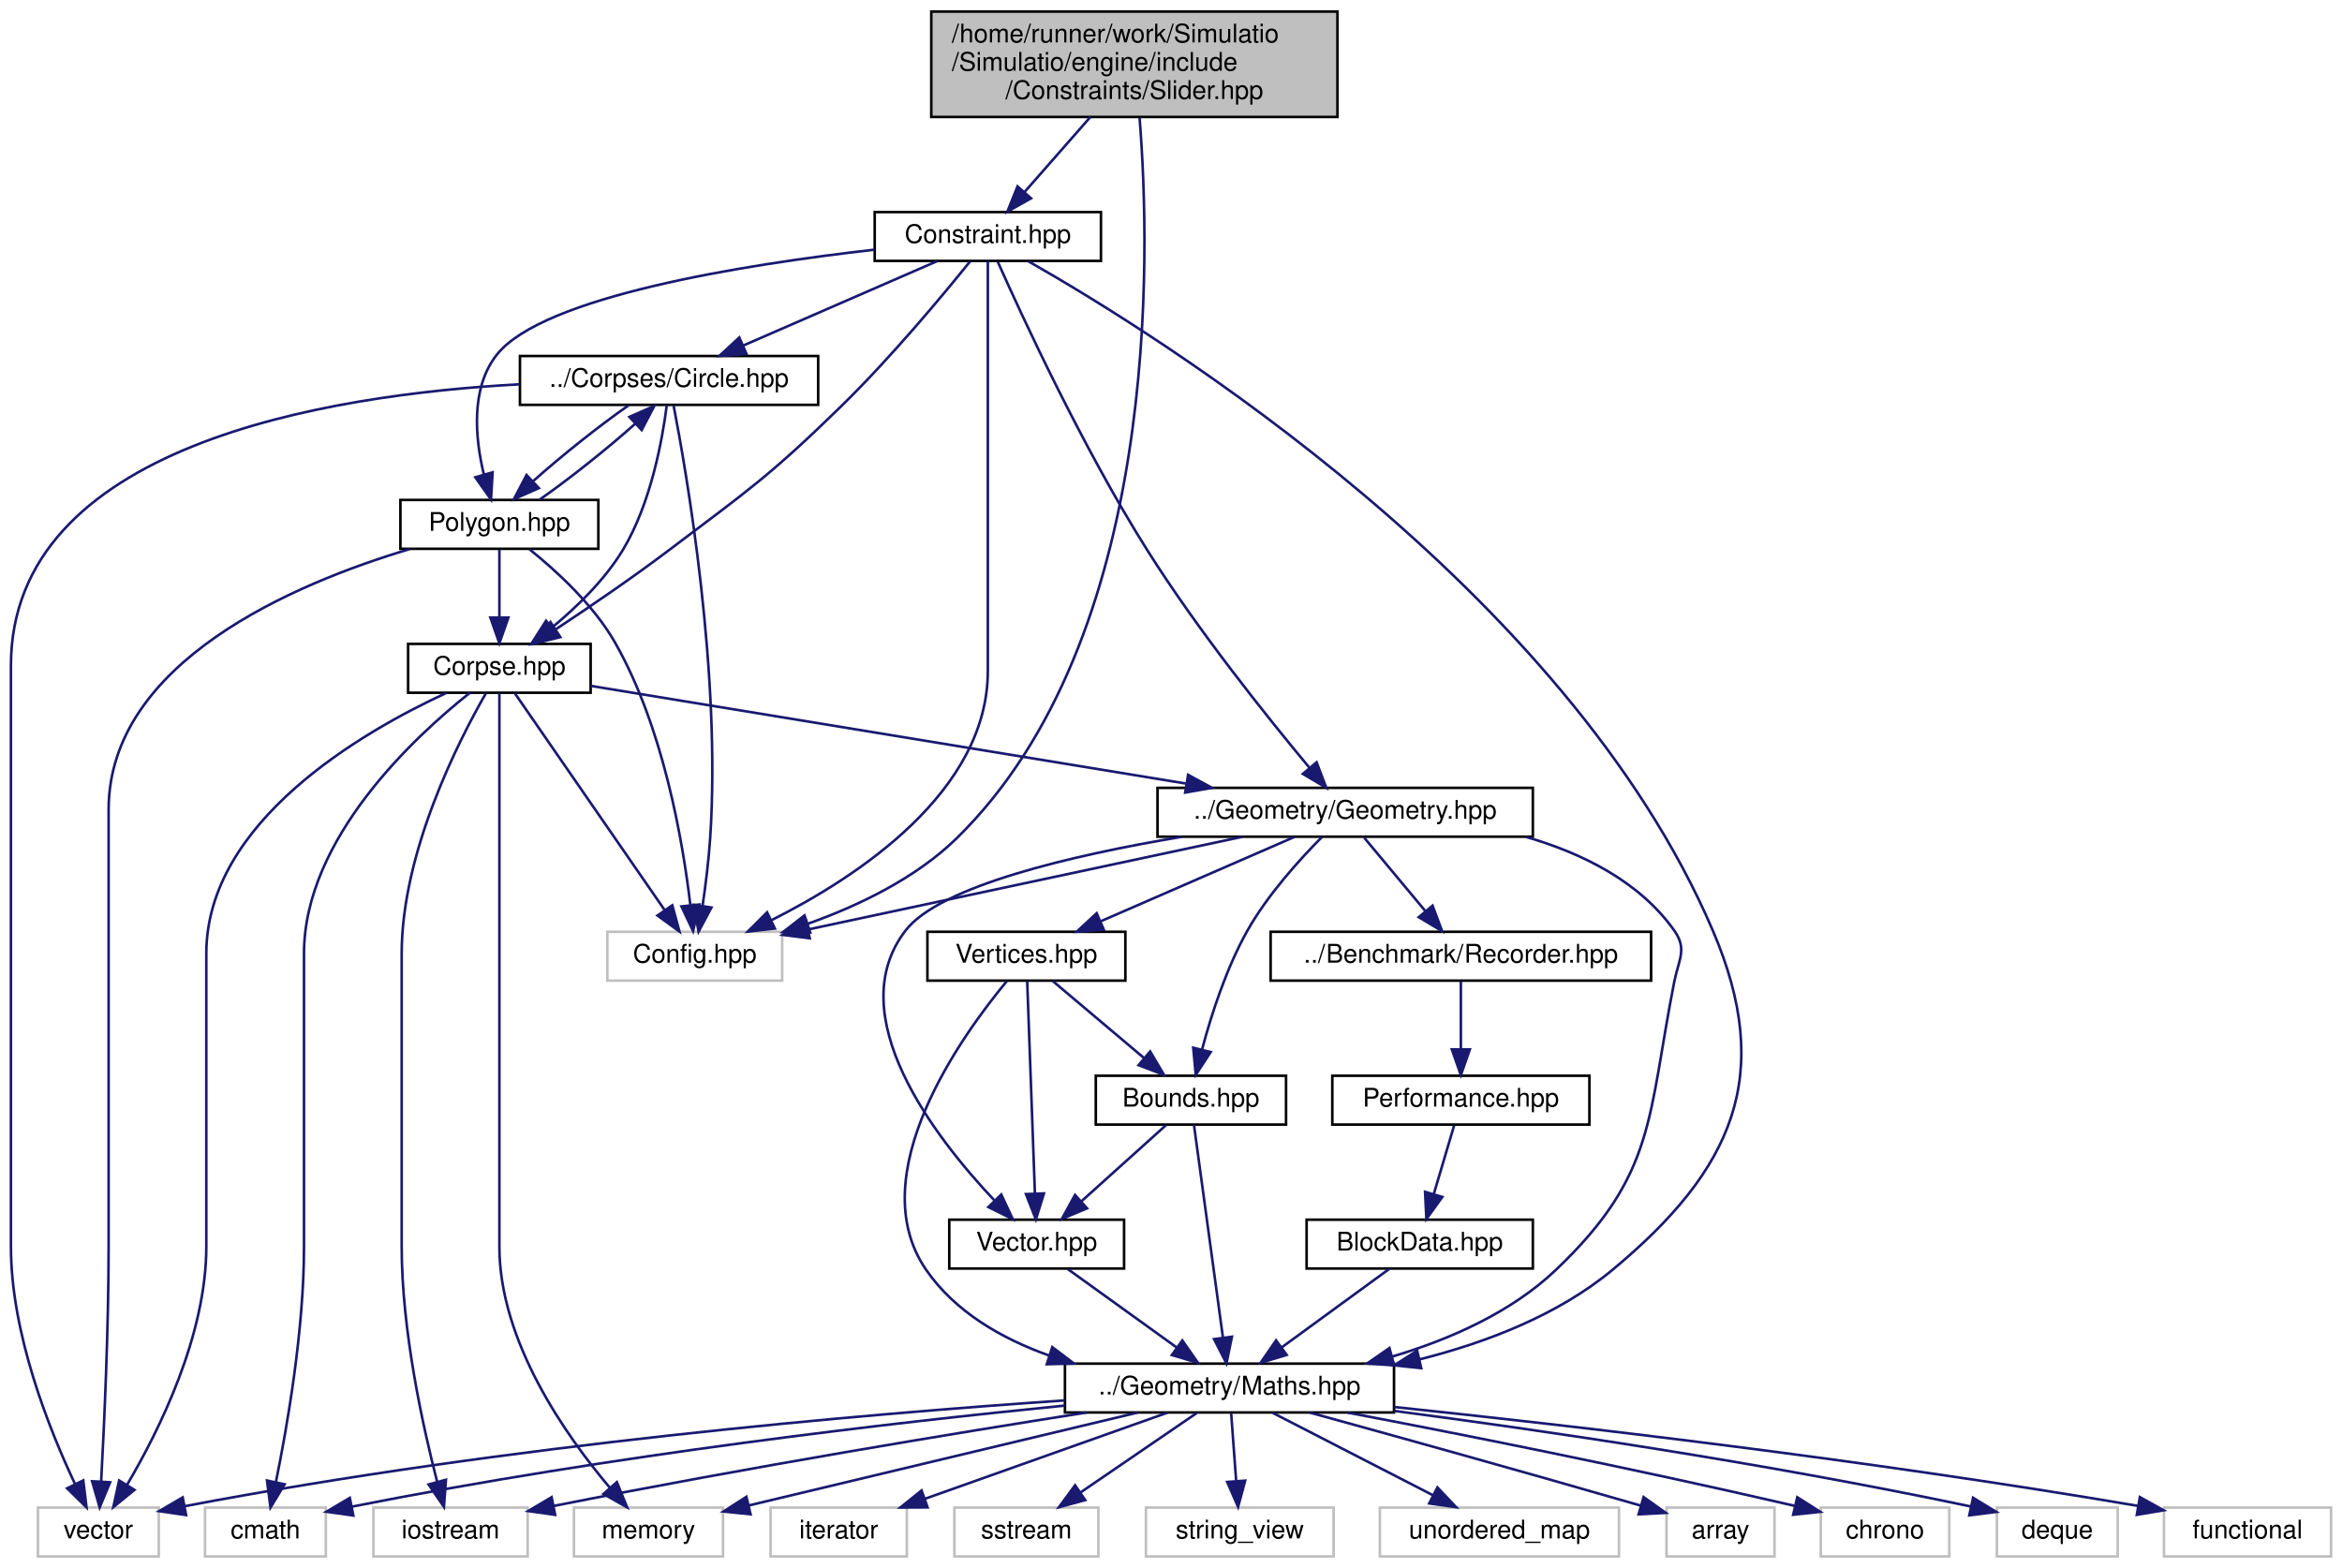
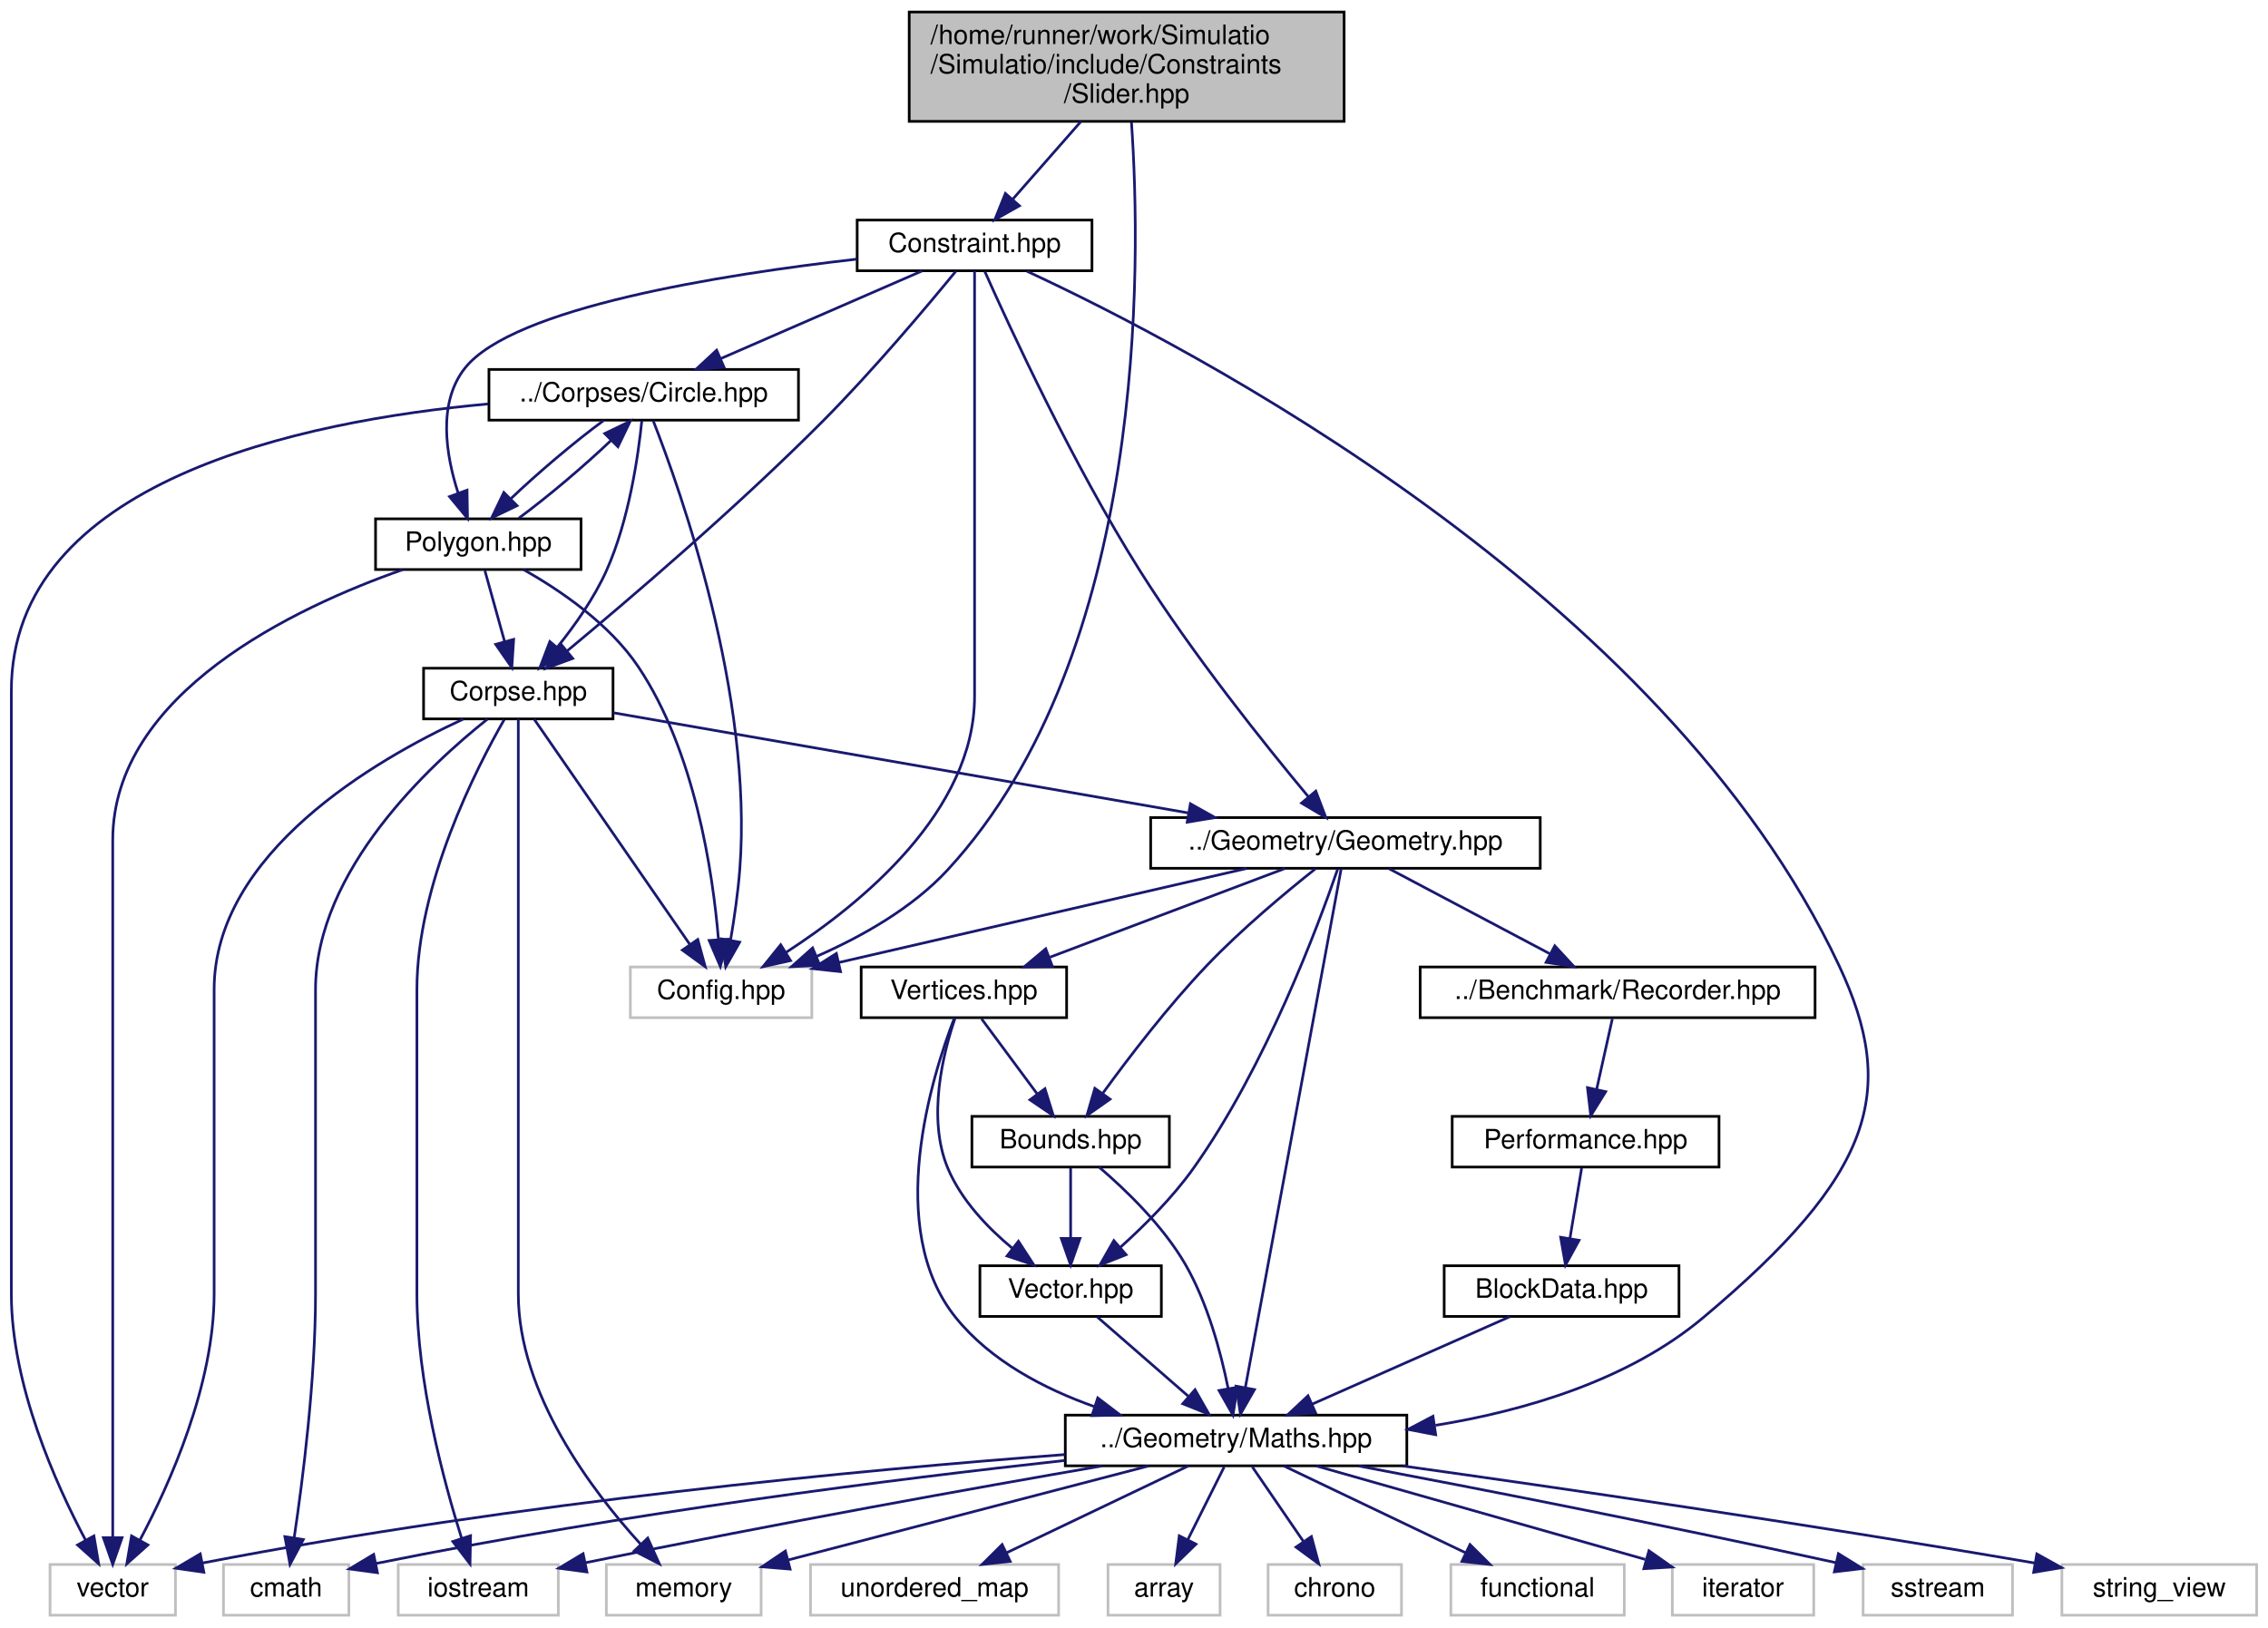
- <svg xmlns="http://www.w3.org/2000/svg" xmlns:xlink="http://www.w3.org/1999/xlink" width="911pt" height="610pt" viewBox="0.00 0.00 910.50 610.00">
+ <svg xmlns="http://www.w3.org/2000/svg" xmlns:xlink="http://www.w3.org/1999/xlink" width="850pt" height="610pt" viewBox="0.00 0.00 849.50 610.00">
  <g id="graph0" class="graph" transform="scale(1 1) rotate(0) translate(4 606)">
    <g id="node1" class="node">
      <g id="a_node1">
        <a xlink:title=" ">
-           <polygon fill="#bfbfbf" stroke="black" points="358,-560.5 358,-601.5 516,-601.5 516,-560.5 358,-560.5" />
-           <text text-anchor="start" x="366" y="-589.5" font-family="Helvetica,sans-Serif" font-size="10.00">/home/runner/work/Simulatio</text>
-           <text text-anchor="start" x="366" y="-578.5" font-family="Helvetica,sans-Serif" font-size="10.00">/Simulatio/engine/include</text>
-           <text text-anchor="middle" x="437" y="-567.5" font-family="Helvetica,sans-Serif" font-size="10.00">/Constraints/Slider.hpp</text>
+           <polygon fill="#bfbfbf" stroke="black" points="336.5,-560.5 336.5,-601.5 499.5,-601.5 499.5,-560.5 336.5,-560.5" />
+           <text text-anchor="start" x="344.5" y="-589.5" font-family="Helvetica,sans-Serif" font-size="10.00">/home/runner/work/Simulatio</text>
+           <text text-anchor="start" x="344.5" y="-578.5" font-family="Helvetica,sans-Serif" font-size="10.00">/Simulatio/include/Constraints</text>
+           <text text-anchor="middle" x="418" y="-567.5" font-family="Helvetica,sans-Serif" font-size="10.00">/Slider.hpp</text>
        </a>
      </g>
    </g>
    <g id="node2" class="node">
      <g id="a_node2">
        <a xlink:title=" ">
          <polygon fill="none" stroke="#bfbfbf" points="232,-224.5 232,-243.5 300,-243.5 300,-224.5 232,-224.5" />
          <text text-anchor="middle" x="266" y="-231.5" font-family="Helvetica,sans-Serif" font-size="10.00">Config.hpp</text>
        </a>
      </g>
    </g>
    <g id="edge1" class="edge">
-       <path fill="none" stroke="midnightblue" d="M439.03,-560.14C443.33,-506.52 447.16,-357.66 368,-280 352.04,-264.35 329.73,-253.66 310.03,-246.64" />
-       <polygon fill="midnightblue" stroke="midnightblue" points="310.91,-243.25 300.32,-243.39 308.69,-249.88 310.91,-243.25" />
+       <path fill="none" stroke="midnightblue" d="M419.8,-560.16C423.46,-507.25 425.85,-361.25 351,-280 337.67,-265.52 318.59,-254.84 301.89,-247.52" />
+       <polygon fill="midnightblue" stroke="midnightblue" points="302.97,-244.18 292.39,-243.6 300.3,-250.65 302.97,-244.18" />
    </g>
    <g id="node3" class="node">
      <g id="a_node3">
        <a xlink:href="_constraint_8hpp.html" target="_top" xlink:title=" ">
-           <polygon fill="none" stroke="black" points="336,-504.5 336,-523.5 424,-523.5 424,-504.5 336,-504.5" />
-           <text text-anchor="middle" x="380" y="-511.5" font-family="Helvetica,sans-Serif" font-size="10.00">Constraint.hpp</text>
+           <polygon fill="none" stroke="black" points="317,-504.5 317,-523.5 405,-523.5 405,-504.5 317,-504.5" />
+           <text text-anchor="middle" x="361" y="-511.5" font-family="Helvetica,sans-Serif" font-size="10.00">Constraint.hpp</text>
        </a>
      </g>
    </g>
    <g id="edge2" class="edge">
-       <path fill="none" stroke="midnightblue" d="M419.9,-560.5C411.75,-551.2 402.11,-540.21 394.34,-531.36" />
-       <polygon fill="midnightblue" stroke="midnightblue" points="396.81,-528.86 387.59,-523.65 391.55,-533.48 396.81,-528.86" />
-     </g>
-     <g id="edge49" class="edge">
-       <path fill="none" stroke="midnightblue" d="M380,-504.44C380,-485.94 380,-440.81 380,-403 380,-403 380,-403 380,-345 380,-298.11 329.45,-264.89 295.67,-247.93" />
-       <polygon fill="midnightblue" stroke="midnightblue" points="297.17,-244.77 286.64,-243.58 294.13,-251.07 297.17,-244.77" />
+       <path fill="none" stroke="midnightblue" d="M400.9,-560.5C392.75,-551.2 383.11,-540.21 375.34,-531.36" />
+       <polygon fill="midnightblue" stroke="midnightblue" points="377.81,-528.86 368.59,-523.65 372.55,-533.48 377.81,-528.86" />
+     </g>
+     <g id="edge48" class="edge">
+       <path fill="none" stroke="midnightblue" d="M361,-504.44C361,-485.94 361,-440.81 361,-403 361,-403 361,-403 361,-345 361,-301.74 318.39,-267.09 290.25,-248.91" />
+       <polygon fill="midnightblue" stroke="midnightblue" points="292.03,-245.9 281.69,-243.6 288.34,-251.85 292.03,-245.9" />
    </g>
    <g id="node4" class="node">
      <g id="a_node4">
        <a xlink:href="_circle_8hpp.html" target="_top" xlink:title=" ">
-           <polygon fill="none" stroke="black" points="198,-448.5 198,-467.5 314,-467.5 314,-448.5 198,-448.5" />
-           <text text-anchor="middle" x="256" y="-455.5" font-family="Helvetica,sans-Serif" font-size="10.00">../Corpses/Circle.hpp</text>
+           <polygon fill="none" stroke="black" points="179,-448.5 179,-467.5 295,-467.5 295,-448.5 179,-448.5" />
+           <text text-anchor="middle" x="237" y="-455.5" font-family="Helvetica,sans-Serif" font-size="10.00">../Corpses/Circle.hpp</text>
        </a>
      </g>
    </g>
    <g id="edge3" class="edge">
-       <path fill="none" stroke="midnightblue" d="M360.35,-504.44C340.04,-495.6 308.1,-481.69 284.9,-471.59" />
-       <polygon fill="midnightblue" stroke="midnightblue" points="286.12,-468.3 275.56,-467.52 283.33,-474.72 286.12,-468.3" />
+       <path fill="none" stroke="midnightblue" d="M341.35,-504.44C321.04,-495.6 289.1,-481.69 265.9,-471.59" />
+       <polygon fill="midnightblue" stroke="midnightblue" points="267.12,-468.3 256.56,-467.52 264.33,-474.72 267.12,-468.3" />
    </g>
    <g id="node6" class="node">
      <g id="a_node6">
        <a xlink:href="_corpse_8hpp.html" target="_top" xlink:title=" ">
          <polygon fill="none" stroke="black" points="154.5,-336.5 154.5,-355.5 225.5,-355.5 225.5,-336.5 154.5,-336.5" />
          <text text-anchor="middle" x="190" y="-343.5" font-family="Helvetica,sans-Serif" font-size="10.00">Corpse.hpp</text>
        </a>
      </g>
    </g>
-     <g id="edge45" class="edge">
-       <path fill="none" stroke="midnightblue" d="M373.02,-504.21C362.66,-491.34 342.33,-466.88 323,-448 295.23,-420.88 286.96,-415.4 256,-392 241.76,-381.23 225.15,-369.91 212.15,-361.32" />
-       <polygon fill="midnightblue" stroke="midnightblue" points="213.7,-358.15 203.42,-355.59 209.86,-364 213.7,-358.15" />
+     <g id="edge44" class="edge">
+       <path fill="none" stroke="midnightblue" d="M353.95,-504.28C343.49,-491.51 323.05,-467.15 304,-448 271.92,-415.75 231.48,-381.24 208.4,-362.06" />
+       <polygon fill="midnightblue" stroke="midnightblue" points="210.39,-359.17 200.45,-355.5 205.94,-364.57 210.39,-359.17" />
    </g>
    <g id="node10" class="node">
      <g id="a_node10">
        <a xlink:href="_geometry_8hpp.html" target="_top" xlink:title=" ">
-           <polygon fill="none" stroke="black" points="446,-280.5 446,-299.5 592,-299.5 592,-280.5 446,-280.5" />
-           <text text-anchor="middle" x="519" y="-287.5" font-family="Helvetica,sans-Serif" font-size="10.00">../Geometry/Geometry.hpp</text>
-         </a>
-       </g>
-     </g>
-     <g id="edge47" class="edge">
-       <path fill="none" stroke="midnightblue" d="M383.85,-504.2C392.91,-483.84 416.7,-432.14 442,-392 461.78,-360.62 488.82,-326.87 505.03,-307.41" />
-       <polygon fill="midnightblue" stroke="midnightblue" points="507.89,-309.44 511.65,-299.54 502.54,-304.94 507.89,-309.44" />
+           <polygon fill="none" stroke="black" points="427,-280.5 427,-299.5 573,-299.5 573,-280.5 427,-280.5" />
+           <text text-anchor="middle" x="500" y="-287.5" font-family="Helvetica,sans-Serif" font-size="10.00">../Geometry/Geometry.hpp</text>
+         </a>
+       </g>
+     </g>
+     <g id="edge46" class="edge">
+       <path fill="none" stroke="midnightblue" d="M364.85,-504.2C373.91,-483.84 397.7,-432.14 423,-392 442.78,-360.62 469.82,-326.87 486.03,-307.41" />
+       <polygon fill="midnightblue" stroke="midnightblue" points="488.89,-309.44 492.65,-299.54 483.54,-304.94 488.89,-309.44" />
    </g>
    <g id="node14" class="node">
      <g id="a_node14">
        <a xlink:href="_maths_8hpp.html" target="_top" xlink:title=" ">
-           <polygon fill="none" stroke="black" points="410,-56.5 410,-75.5 538,-75.5 538,-56.5 410,-56.5" />
-           <text text-anchor="middle" x="474" y="-63.5" font-family="Helvetica,sans-Serif" font-size="10.00">../Geometry/Maths.hpp</text>
-         </a>
-       </g>
-     </g>
-     <g id="edge48" class="edge">
-       <path fill="none" stroke="midnightblue" d="M395.68,-504.4C446.24,-475.65 605.02,-377.11 662,-244 686.08,-187.76 670.06,-151.09 623,-112 601.8,-94.39 573.85,-83.67 547.89,-77.15" />
-       <polygon fill="midnightblue" stroke="midnightblue" points="548.59,-73.72 538.06,-74.85 546.99,-80.53 548.59,-73.72" />
-     </g>
-     <g id="node26" class="node">
-       <g id="a_node26">
+           <polygon fill="none" stroke="black" points="395,-56.5 395,-75.5 523,-75.5 523,-56.5 395,-56.5" />
+           <text text-anchor="middle" x="459" y="-63.5" font-family="Helvetica,sans-Serif" font-size="10.00">../Geometry/Maths.hpp</text>
+         </a>
+       </g>
+     </g>
+     <g id="edge47" class="edge">
+       <path fill="none" stroke="midnightblue" d="M380.59,-504.33C440.16,-476.71 619.13,-384.3 685,-244 707.08,-196.97 698.19,-165.81 634,-112 606.11,-88.62 567.57,-77.19 533.75,-71.68" />
+       <polygon fill="midnightblue" stroke="midnightblue" points="533.82,-68.16 523.42,-70.15 532.8,-75.08 533.82,-68.16" />
+     </g>
+     <g id="node25" class="node">
+       <g id="a_node25">
        <a xlink:href="_polygon_8hpp.html" target="_top" xlink:title=" ">
-           <polygon fill="none" stroke="black" points="151.5,-392.5 151.5,-411.5 228.5,-411.5 228.5,-392.5 151.5,-392.5" />
-           <text text-anchor="middle" x="190" y="-399.5" font-family="Helvetica,sans-Serif" font-size="10.00">Polygon.hpp</text>
-         </a>
-       </g>
-     </g>
-     <g id="edge46" class="edge">
-       <path fill="none" stroke="midnightblue" d="M335.9,-508.86C285.3,-503.1 206.98,-490.7 189,-468 178.73,-455.03 180.55,-435.59 183.98,-421.35" />
-       <polygon fill="midnightblue" stroke="midnightblue" points="187.37,-422.25 186.75,-411.67 180.64,-420.32 187.37,-422.25" />
+           <polygon fill="none" stroke="black" points="136.5,-392.5 136.5,-411.5 213.5,-411.5 213.5,-392.5 136.5,-392.5" />
+           <text text-anchor="middle" x="175" y="-399.5" font-family="Helvetica,sans-Serif" font-size="10.00">Polygon.hpp</text>
+         </a>
+       </g>
+     </g>
+     <g id="edge45" class="edge">
+       <path fill="none" stroke="midnightblue" d="M316.9,-508.86C266.3,-503.1 187.98,-490.7 170,-468 159.7,-454.99 162.84,-435.56 167.4,-421.33" />
+       <polygon fill="midnightblue" stroke="midnightblue" points="170.79,-422.25 170.97,-411.66 164.22,-419.83 170.79,-422.25" />
    </g>
    <g id="edge5" class="edge">
-       <path fill="none" stroke="midnightblue" d="M257.78,-448.17C262.78,-422.34 276.29,-344.65 272,-280 271.43,-271.34 270.23,-261.81 269.06,-253.75" />
-       <polygon fill="midnightblue" stroke="midnightblue" points="272.48,-252.94 267.49,-243.59 265.56,-254.01 272.48,-252.94" />
+       <path fill="none" stroke="midnightblue" d="M240.56,-448.27C250.6,-422.7 278.08,-345.66 273,-280 272.32,-271.22 270.91,-261.56 269.53,-253.45" />
+       <polygon fill="midnightblue" stroke="midnightblue" points="272.97,-252.8 267.74,-243.58 266.08,-254.04 272.97,-252.8" />
    </g>
    <g id="node5" class="node">
      <g id="a_node5">
        <a xlink:title=" ">
-           <polygon fill="none" stroke="#bfbfbf" points="10.5,-0.5 10.5,-19.5 57.5,-19.5 57.5,-0.5 10.5,-0.5" />
-           <text text-anchor="middle" x="34" y="-7.5" font-family="Helvetica,sans-Serif" font-size="10.00">vector</text>
+           <polygon fill="none" stroke="#bfbfbf" points="14.5,-0.5 14.5,-19.5 61.5,-19.5 61.5,-0.5 14.5,-0.5" />
+           <text text-anchor="middle" x="38" y="-7.5" font-family="Helvetica,sans-Serif" font-size="10.00">vector</text>
        </a>
      </g>
    </g>
    <g id="edge4" class="edge">
-       <path fill="none" stroke="midnightblue" d="M197.91,-456.5C122.38,-452.43 0,-432.62 0,-347 0,-347 0,-347 0,-121 0,-87.16 14.87,-49.97 24.94,-28.66" />
-       <polygon fill="midnightblue" stroke="midnightblue" points="28.14,-30.08 29.41,-19.56 21.86,-26.99 28.14,-30.08" />
+       <path fill="none" stroke="midnightblue" d="M178.72,-454.58C108.55,-448.19 0,-425.59 0,-347 0,-347 0,-347 0,-121 0,-86.81 16.6,-49.76 27.86,-28.57" />
+       <polygon fill="midnightblue" stroke="midnightblue" points="30.95,-30.22 32.72,-19.77 24.82,-26.83 30.95,-30.22" />
    </g>
    <g id="edge6" class="edge">
-       <path fill="none" stroke="midnightblue" d="M255.12,-448.42C253.47,-435.4 249.03,-410.24 238,-392 230.96,-380.36 220.08,-369.81 210.46,-361.85" />
-       <polygon fill="midnightblue" stroke="midnightblue" points="212.48,-358.99 202.45,-355.57 208.16,-364.5 212.48,-358.99" />
-     </g>
-     <g id="edge40" class="edge">
-       <path fill="none" stroke="midnightblue" d="M240.28,-448.32C228.91,-440.42 214.03,-428.55 203.26,-418.94" />
-       <polygon fill="midnightblue" stroke="midnightblue" points="205.35,-416.1 195.65,-411.83 200.57,-421.22 205.35,-416.1" />
+       <path fill="none" stroke="midnightblue" d="M236.28,-448.23C234.98,-435.39 231.52,-410.95 223,-392 218.39,-381.75 211.18,-371.54 204.67,-363.45" />
+       <polygon fill="midnightblue" stroke="midnightblue" points="207.17,-360.98 198.05,-355.6 201.82,-365.5 207.17,-360.98" />
    </g>
    <g id="edge39" class="edge">
+       <path fill="none" stroke="midnightblue" d="M221.92,-448.32C211.14,-440.42 197.14,-428.55 187.08,-418.94" />
+       <polygon fill="midnightblue" stroke="midnightblue" points="189.53,-416.44 179.99,-411.83 184.58,-421.39 189.53,-416.44" />
+     </g>
+     <g id="edge38" class="edge">
      <path fill="none" stroke="midnightblue" d="M195.96,-336.37C208.51,-318.22 237.81,-275.8 254.26,-251.99" />
      <polygon fill="midnightblue" stroke="midnightblue" points="257.26,-253.81 260.06,-243.59 251.5,-249.83 257.26,-253.81" />
    </g>
    <g id="edge10" class="edge">
-       <path fill="none" stroke="midnightblue" d="M169.36,-336.42C136.5,-321.23 76,-286.29 76,-235 76,-235 76,-235 76,-121 76,-86.41 57.65,-49.49 45.21,-28.43" />
-       <polygon fill="midnightblue" stroke="midnightblue" points="48.06,-26.38 39.84,-19.69 42.09,-30.04 48.06,-26.38" />
+       <path fill="none" stroke="midnightblue" d="M169.36,-336.42C136.5,-321.23 76,-286.29 76,-235 76,-235 76,-235 76,-121 76,-86.81 59.4,-49.76 48.14,-28.57" />
+       <polygon fill="midnightblue" stroke="midnightblue" points="51.18,-26.83 43.28,-19.77 45.05,-30.22 51.18,-26.83" />
    </g>
    <g id="node7" class="node">
      <g id="a_node7">
        <a xlink:title=" ">
-           <polygon fill="none" stroke="#bfbfbf" points="75.5,-0.5 75.5,-19.5 122.5,-19.5 122.5,-0.5 75.5,-0.5" />
-           <text text-anchor="middle" x="99" y="-7.5" font-family="Helvetica,sans-Serif" font-size="10.00">cmath</text>
+           <polygon fill="none" stroke="#bfbfbf" points="79.5,-0.5 79.5,-19.5 126.5,-19.5 126.5,-0.5 79.5,-0.5" />
+           <text text-anchor="middle" x="103" y="-7.5" font-family="Helvetica,sans-Serif" font-size="10.00">cmath</text>
        </a>
      </g>
    </g>
    <g id="edge7" class="edge">
-       <path fill="none" stroke="midnightblue" d="M178.46,-336.43C157.2,-319.57 114,-279.8 114,-235 114,-235 114,-235 114,-121 114,-88.5 107.49,-51.1 103.05,-29.34" />
-       <polygon fill="midnightblue" stroke="midnightblue" points="106.46,-28.56 100.96,-19.5 99.61,-30.01 106.46,-28.56" />
+       <path fill="none" stroke="midnightblue" d="M178.46,-336.43C157.2,-319.57 114,-279.8 114,-235 114,-235 114,-235 114,-121 114,-88.79 109.27,-51.53 106.02,-29.69" />
+       <polygon fill="midnightblue" stroke="midnightblue" points="109.43,-28.87 104.44,-19.53 102.51,-29.95 109.43,-28.87" />
    </g>
    <g id="node8" class="node">
      <g id="a_node8">
        <a xlink:title=" ">
-           <polygon fill="none" stroke="#bfbfbf" points="141,-0.5 141,-19.5 201,-19.5 201,-0.5 141,-0.5" />
-           <text text-anchor="middle" x="171" y="-7.5" font-family="Helvetica,sans-Serif" font-size="10.00">iostream</text>
+           <polygon fill="none" stroke="#bfbfbf" points="145,-0.5 145,-19.5 205,-19.5 205,-0.5 145,-0.5" />
+           <text text-anchor="middle" x="175" y="-7.5" font-family="Helvetica,sans-Serif" font-size="10.00">iostream</text>
        </a>
      </g>
    </g>
    <g id="edge8" class="edge">
-       <path fill="none" stroke="midnightblue" d="M184.72,-336.23C174.27,-318.04 152,-274.6 152,-235 152,-235 152,-235 152,-121 152,-88.49 160.16,-51.35 165.78,-29.61" />
-       <polygon fill="midnightblue" stroke="midnightblue" points="169.22,-30.32 168.44,-19.75 162.46,-28.5 169.22,-30.32" />
+       <path fill="none" stroke="midnightblue" d="M184.72,-336.23C174.27,-318.04 152,-274.6 152,-235 152,-235 152,-235 152,-121 152,-88.12 161.97,-50.86 168.78,-29.24" />
+       <polygon fill="midnightblue" stroke="midnightblue" points="172.11,-30.3 171.9,-19.71 165.46,-28.12 172.11,-30.3" />
    </g>
    <g id="node9" class="node">
      <g id="a_node9">
        <a xlink:title=" ">
-           <polygon fill="none" stroke="#bfbfbf" points="219,-0.5 219,-19.5 277,-19.5 277,-0.5 219,-0.5" />
-           <text text-anchor="middle" x="248" y="-7.5" font-family="Helvetica,sans-Serif" font-size="10.00">memory</text>
+           <polygon fill="none" stroke="#bfbfbf" points="223,-0.5 223,-19.5 281,-19.5 281,-0.5 223,-0.5" />
+           <text text-anchor="middle" x="252" y="-7.5" font-family="Helvetica,sans-Serif" font-size="10.00">memory</text>
        </a>
      </g>
    </g>
    <g id="edge9" class="edge">
-       <path fill="none" stroke="midnightblue" d="M190,-336.44C190,-317.94 190,-272.81 190,-235 190,-235 190,-235 190,-121 190,-84.16 215.77,-47.57 232.95,-27.25" />
-       <polygon fill="midnightblue" stroke="midnightblue" points="235.71,-29.41 239.69,-19.59 230.46,-24.79 235.71,-29.41" />
+       <path fill="none" stroke="midnightblue" d="M190,-336.44C190,-317.94 190,-272.81 190,-235 190,-235 190,-235 190,-121 190,-83.62 217.5,-47.24 235.87,-27.1" />
+       <polygon fill="midnightblue" stroke="midnightblue" points="238.51,-29.41 242.85,-19.75 233.43,-24.59 238.51,-29.41" />
    </g>
    <g id="edge11" class="edge">
-       <path fill="none" stroke="midnightblue" d="M225.52,-339.17C280.92,-330.08 388.6,-312.4 456.99,-301.18" />
-       <polygon fill="midnightblue" stroke="midnightblue" points="457.9,-304.57 467.2,-299.5 456.77,-297.67 457.9,-304.57" />
-     </g>
-     <g id="edge32" class="edge">
-       <path fill="none" stroke="midnightblue" d="M478.91,-280.44C432.96,-270.64 357.87,-254.61 310.24,-244.44" />
-       <polygon fill="midnightblue" stroke="midnightblue" points="310.73,-240.97 300.22,-242.3 309.27,-247.81 310.73,-240.97" />
+       <path fill="none" stroke="midnightblue" d="M225.56,-338.81C278.25,-329.63 377.65,-312.31 441.25,-301.23" />
+       <polygon fill="midnightblue" stroke="midnightblue" points="441.89,-304.68 451.14,-299.51 440.69,-297.78 441.89,-304.68" />
+     </g>
+     <g id="edge31" class="edge">
+       <path fill="none" stroke="midnightblue" d="M462.92,-280.44C421.44,-270.87 354.27,-255.37 310.12,-245.18" />
+       <polygon fill="midnightblue" stroke="midnightblue" points="310.77,-241.74 300.24,-242.9 309.2,-248.56 310.77,-241.74" />
    </g>
    <g id="node11" class="node">
      <g id="a_node11">
        <a xlink:href="_recorder_8hpp.html" target="_top" xlink:title=" ">
-           <polygon fill="none" stroke="black" points="490,-224.5 490,-243.5 638,-243.5 638,-224.5 490,-224.5" />
-           <text text-anchor="middle" x="564" y="-231.5" font-family="Helvetica,sans-Serif" font-size="10.00">../Benchmark/Recorder.hpp</text>
+           <polygon fill="none" stroke="black" points="528,-224.5 528,-243.5 676,-243.5 676,-224.5 528,-224.5" />
+           <text text-anchor="middle" x="602" y="-231.5" font-family="Helvetica,sans-Serif" font-size="10.00">../Benchmark/Recorder.hpp</text>
        </a>
      </g>
    </g>
    <g id="edge12" class="edge">
-       <path fill="none" stroke="midnightblue" d="M526.43,-280.08C532.85,-272.38 542.31,-261.03 550.12,-251.65" />
-       <polygon fill="midnightblue" stroke="midnightblue" points="552.99,-253.67 556.71,-243.75 547.62,-249.19 552.99,-253.67" />
-     </g>
-     <g id="edge33" class="edge">
-       <path fill="none" stroke="midnightblue" d="M589.17,-280.46C611.32,-274.07 633.52,-263.03 647,-244 652.14,-236.75 648.72,-232.72 647,-224 636.58,-171.21 639.98,-149.1 601,-112 583.59,-95.42 559.68,-84.9 537.31,-78.25" />
-       <polygon fill="midnightblue" stroke="midnightblue" points="538.07,-74.83 527.5,-75.54 536.21,-81.57 538.07,-74.83" />
+       <path fill="none" stroke="midnightblue" d="M516.39,-280.32C532.67,-271.7 557.87,-258.36 576.72,-248.39" />
+       <polygon fill="midnightblue" stroke="midnightblue" points="578.45,-251.43 585.65,-243.65 575.18,-245.24 578.45,-251.43" />
+     </g>
+     <g id="edge32" class="edge">
+       <path fill="none" stroke="midnightblue" d="M498.39,-280.3C492.36,-247.63 470.98,-131.87 462.5,-85.96" />
+       <polygon fill="midnightblue" stroke="midnightblue" points="465.9,-85.08 460.64,-75.88 459.02,-86.35 465.9,-85.08" />
+     </g>
+     <g id="node22" class="node">
+       <g id="a_node22">
+         <a xlink:href="_bounds_8hpp.html" target="_top" xlink:title=" ">
+           <polygon fill="none" stroke="black" points="360,-168.5 360,-187.5 434,-187.5 434,-168.5 360,-168.5" />
+           <text text-anchor="middle" x="397" y="-175.5" font-family="Helvetica,sans-Serif" font-size="10.00">Bounds.hpp</text>
+         </a>
+       </g>
+     </g>
+     <g id="edge27" class="edge">
+       <path fill="none" stroke="midnightblue" d="M488.69,-280.27C477.77,-271.6 461.01,-257.66 448,-244 433.53,-228.81 418.95,-209.77 409.1,-196.22" />
+       <polygon fill="midnightblue" stroke="midnightblue" points="411.77,-193.94 403.11,-187.84 406.08,-198.01 411.77,-193.94" />
    </g>
    <g id="node23" class="node">
      <g id="a_node23">
-         <a xlink:href="_bounds_8hpp.html" target="_top" xlink:title=" ">
-           <polygon fill="none" stroke="black" points="422,-168.5 422,-187.5 496,-187.5 496,-168.5 422,-168.5" />
-           <text text-anchor="middle" x="459" y="-175.5" font-family="Helvetica,sans-Serif" font-size="10.00">Bounds.hpp</text>
-         </a>
-       </g>
-     </g>
-     <g id="edge28" class="edge">
-       <path fill="none" stroke="midnightblue" d="M510.05,-280.45C501.55,-271.91 488.94,-258.07 481,-244 472.77,-229.41 466.94,-211.24 463.36,-197.82" />
-       <polygon fill="midnightblue" stroke="midnightblue" points="466.69,-196.71 460.88,-187.85 459.9,-198.4 466.69,-196.71" />
+         <a xlink:href="_vector_8hpp.html" target="_top" xlink:title=" ">
+           <polygon fill="none" stroke="black" points="363,-112.5 363,-131.5 431,-131.5 431,-112.5 363,-112.5" />
+           <text text-anchor="middle" x="397" y="-119.5" font-family="Helvetica,sans-Serif" font-size="10.00">Vector.hpp</text>
+         </a>
+       </g>
+     </g>
+     <g id="edge33" class="edge">
+       <path fill="none" stroke="midnightblue" d="M497.09,-280.22C489.96,-259.46 470.19,-206.22 443,-168 435.27,-157.13 424.73,-146.6 415.7,-138.47" />
+       <polygon fill="midnightblue" stroke="midnightblue" points="417.79,-135.65 407.95,-131.73 413.2,-140.94 417.79,-135.65" />
    </g>
    <g id="node24" class="node">
      <g id="a_node24">
-         <a xlink:href="_vector_8hpp.html" target="_top" xlink:title=" ">
-           <polygon fill="none" stroke="black" points="365,-112.5 365,-131.5 433,-131.5 433,-112.5 365,-112.5" />
-           <text text-anchor="middle" x="399" y="-119.5" font-family="Helvetica,sans-Serif" font-size="10.00">Vector.hpp</text>
+         <a xlink:href="_vertices_8hpp.html" target="_top" xlink:title=" ">
+           <polygon fill="none" stroke="black" points="318.5,-224.5 318.5,-243.5 395.5,-243.5 395.5,-224.5 318.5,-224.5" />
+           <text text-anchor="middle" x="357" y="-231.5" font-family="Helvetica,sans-Serif" font-size="10.00">Vertices.hpp</text>
        </a>
      </g>
    </g>
    <g id="edge34" class="edge">
-       <path fill="none" stroke="midnightblue" d="M455.39,-280.45C412.46,-273.22 361.31,-261.26 348,-244 322.62,-211.07 359.29,-163.65 382.48,-139.09" />
-       <polygon fill="midnightblue" stroke="midnightblue" points="385.22,-141.29 389.71,-131.7 380.22,-136.4 385.22,-141.29" />
-     </g>
-     <g id="node25" class="node">
-       <g id="a_node25">
-         <a xlink:href="_vertices_8hpp.html" target="_top" xlink:title=" ">
-           <polygon fill="none" stroke="black" points="356.5,-224.5 356.5,-243.5 433.5,-243.5 433.5,-224.5 356.5,-224.5" />
-           <text text-anchor="middle" x="395" y="-231.5" font-family="Helvetica,sans-Serif" font-size="10.00">Vertices.hpp</text>
-         </a>
-       </g>
-     </g>
-     <g id="edge35" class="edge">
-       <path fill="none" stroke="midnightblue" d="M499.35,-280.44C479.04,-271.6 447.1,-257.69 423.9,-247.59" />
-       <polygon fill="midnightblue" stroke="midnightblue" points="425.12,-244.3 414.56,-243.52 422.33,-250.72 425.12,-244.3" />
+       <path fill="none" stroke="midnightblue" d="M477.34,-280.44C453.6,-271.48 416.09,-257.31 389.26,-247.18" />
+       <polygon fill="midnightblue" stroke="midnightblue" points="390.14,-243.77 379.55,-243.52 387.67,-250.32 390.14,-243.77" />
    </g>
    <g id="node12" class="node">
      <g id="a_node12">
        <a xlink:href="_performance_8hpp.html" target="_top" xlink:title=" ">
-           <polygon fill="none" stroke="black" points="514,-168.5 514,-187.5 614,-187.5 614,-168.5 514,-168.5" />
-           <text text-anchor="middle" x="564" y="-175.5" font-family="Helvetica,sans-Serif" font-size="10.00">Performance.hpp</text>
+           <polygon fill="none" stroke="black" points="540,-168.5 540,-187.5 640,-187.5 640,-168.5 540,-168.5" />
+           <text text-anchor="middle" x="590" y="-175.5" font-family="Helvetica,sans-Serif" font-size="10.00">Performance.hpp</text>
        </a>
      </g>
    </g>
    <g id="edge13" class="edge">
-       <path fill="none" stroke="midnightblue" d="M564,-224.08C564,-217.01 564,-206.86 564,-197.99" />
-       <polygon fill="midnightblue" stroke="midnightblue" points="567.5,-197.75 564,-187.75 560.5,-197.75 567.5,-197.75" />
+       <path fill="none" stroke="midnightblue" d="M600.02,-224.08C598.43,-216.93 596.14,-206.64 594.15,-197.69" />
+       <polygon fill="midnightblue" stroke="midnightblue" points="597.53,-196.75 591.94,-187.75 590.7,-198.27 597.53,-196.75" />
    </g>
    <g id="node13" class="node">
      <g id="a_node13">
        <a xlink:href="_block_data_8hpp.html" target="_top" xlink:title=" ">
-           <polygon fill="none" stroke="black" points="504,-112.5 504,-131.5 592,-131.5 592,-112.5 504,-112.5" />
-           <text text-anchor="middle" x="548" y="-119.5" font-family="Helvetica,sans-Serif" font-size="10.00">BlockData.hpp</text>
+           <polygon fill="none" stroke="black" points="537,-112.5 537,-131.5 625,-131.5 625,-112.5 537,-112.5" />
+           <text text-anchor="middle" x="581" y="-119.5" font-family="Helvetica,sans-Serif" font-size="10.00">BlockData.hpp</text>
        </a>
      </g>
    </g>
    <g id="edge14" class="edge">
-       <path fill="none" stroke="midnightblue" d="M561.36,-168.08C559.21,-160.85 556.12,-150.41 553.45,-141.4" />
-       <polygon fill="midnightblue" stroke="midnightblue" points="556.79,-140.34 550.59,-131.75 550.08,-142.33 556.79,-140.34" />
+       <path fill="none" stroke="midnightblue" d="M588.51,-168.08C587.32,-160.93 585.61,-150.64 584.12,-141.69" />
+       <polygon fill="midnightblue" stroke="midnightblue" points="587.55,-141.04 582.46,-131.75 580.65,-142.19 587.55,-141.04" />
    </g>
    <g id="edge15" class="edge">
-       <path fill="none" stroke="midnightblue" d="M536.11,-112.32C524.85,-104.11 507.71,-91.6 494.29,-81.81" />
-       <polygon fill="midnightblue" stroke="midnightblue" points="496.25,-78.9 486.11,-75.83 492.12,-84.56 496.25,-78.9" />
-     </g>
-     <g id="edge27" class="edge">
-       <path fill="none" stroke="midnightblue" d="M409.91,-61.2C331.19,-55.8 193.53,-44.01 67.49,-20.02" />
-       <polygon fill="midnightblue" stroke="midnightblue" points="68.14,-16.58 57.66,-18.12 66.82,-23.46 68.14,-16.58" />
+       <path fill="none" stroke="midnightblue" d="M561.67,-112.44C541.68,-103.6 510.26,-89.69 487.44,-79.59" />
+       <polygon fill="midnightblue" stroke="midnightblue" points="488.8,-76.36 478.24,-75.52 485.97,-82.76 488.8,-76.36" />
+     </g>
+     <g id="edge26" class="edge">
+       <path fill="none" stroke="midnightblue" d="M394.84,-60.72C319.45,-54.99 190.52,-43 71.66,-20.07" />
+       <polygon fill="midnightblue" stroke="midnightblue" points="72.15,-16.6 61.66,-18.11 70.8,-23.47 72.15,-16.6" />
    </g>
    <g id="edge18" class="edge">
-       <path fill="none" stroke="midnightblue" d="M409.91,-59.18C343.03,-52.53 235,-40.12 132.59,-19.86" />
-       <polygon fill="midnightblue" stroke="midnightblue" points="133.19,-16.41 122.7,-17.88 131.82,-23.28 133.19,-16.41" />
-     </g>
-     <g id="edge21" class="edge">
-       <path fill="none" stroke="midnightblue" d="M418.46,-56.49C367.11,-48.41 288.46,-35.48 211.11,-20.13" />
-       <polygon fill="midnightblue" stroke="midnightblue" points="211.69,-16.68 201.2,-18.15 210.32,-23.54 211.69,-16.68" />
-     </g>
-     <g id="edge23" class="edge">
-       <path fill="none" stroke="midnightblue" d="M438.19,-56.44C397.03,-46.61 329.68,-30.52 287.16,-20.36" />
-       <polygon fill="midnightblue" stroke="midnightblue" points="287.71,-16.89 277.17,-17.97 286.09,-23.7 287.71,-16.89" />
+       <path fill="none" stroke="midnightblue" d="M394.85,-58.51C331.55,-51.55 231.91,-39.12 136.52,-19.86" />
+       <polygon fill="midnightblue" stroke="midnightblue" points="137.2,-16.43 126.71,-17.85 135.8,-23.29 137.2,-16.43" />
+     </g>
+     <g id="edge20" class="edge">
+       <path fill="none" stroke="midnightblue" d="M408.66,-56.44C361.18,-48.21 287.77,-35.09 215,-20.14" />
+       <polygon fill="midnightblue" stroke="midnightblue" points="215.71,-16.71 205.2,-18.11 214.29,-23.56 215.71,-16.71" />
+     </g>
+     <g id="edge22" class="edge">
+       <path fill="none" stroke="midnightblue" d="M426.2,-56.44C389.57,-46.89 330.32,-31.43 291.26,-21.24" />
+       <polygon fill="midnightblue" stroke="midnightblue" points="291.86,-17.78 281.3,-18.64 290.09,-24.55 291.86,-17.78" />
    </g>
    <g id="node15" class="node">
      <g id="a_node15">
        <a xlink:title=" ">
-           <polygon fill="none" stroke="#bfbfbf" points="644,-0.5 644,-19.5 686,-19.5 686,-0.5 644,-0.5" />
-           <text text-anchor="middle" x="665" y="-7.5" font-family="Helvetica,sans-Serif" font-size="10.00">array</text>
+           <polygon fill="none" stroke="#bfbfbf" points="411,-0.5 411,-19.5 453,-19.5 453,-0.5 411,-0.5" />
+           <text text-anchor="middle" x="432" y="-7.5" font-family="Helvetica,sans-Serif" font-size="10.00">array</text>
        </a>
      </g>
    </g>
    <g id="edge16" class="edge">
-       <path fill="none" stroke="midnightblue" d="M505.22,-56.46C535.72,-48.08 583.72,-34.78 633.97,-20.26" />
-       <polygon fill="midnightblue" stroke="midnightblue" points="635.08,-23.59 643.71,-17.44 633.13,-16.86 635.08,-23.59" />
+       <path fill="none" stroke="midnightblue" d="M454.54,-56.08C450.85,-48.69 445.48,-37.95 440.91,-28.81" />
+       <polygon fill="midnightblue" stroke="midnightblue" points="443.98,-27.13 436.38,-19.75 437.72,-30.26 443.98,-27.13" />
    </g>
    <g id="node16" class="node">
      <g id="a_node16">
        <a xlink:title=" ">
-           <polygon fill="none" stroke="#bfbfbf" points="704,-0.5 704,-19.5 754,-19.5 754,-0.5 704,-0.5" />
-           <text text-anchor="middle" x="729" y="-7.5" font-family="Helvetica,sans-Serif" font-size="10.00">chrono</text>
+           <polygon fill="none" stroke="#bfbfbf" points="471,-0.5 471,-19.5 521,-19.5 521,-0.5 471,-0.5" />
+           <text text-anchor="middle" x="496" y="-7.5" font-family="Helvetica,sans-Serif" font-size="10.00">chrono</text>
        </a>
      </g>
    </g>
    <g id="edge17" class="edge">
-       <path fill="none" stroke="midnightblue" d="M519.88,-56.46C562.51,-48.35 627.98,-35.43 693.67,-20.21" />
-       <polygon fill="midnightblue" stroke="midnightblue" points="694.85,-23.53 703.79,-17.85 693.26,-16.71 694.85,-23.53" />
+       <path fill="none" stroke="midnightblue" d="M465.11,-56.08C470.28,-48.53 477.85,-37.49 484.19,-28.23" />
+       <polygon fill="midnightblue" stroke="midnightblue" points="487.24,-29.98 490,-19.75 481.46,-26.02 487.24,-29.98" />
    </g>
    <g id="node17" class="node">
      <g id="a_node17">
        <a xlink:title=" ">
-           <polygon fill="none" stroke="#bfbfbf" points="772.5,-0.5 772.5,-19.5 819.5,-19.5 819.5,-0.5 772.5,-0.5" />
-           <text text-anchor="middle" x="796" y="-7.5" font-family="Helvetica,sans-Serif" font-size="10.00">deque</text>
+           <polygon fill="none" stroke="#bfbfbf" points="539.5,-0.5 539.5,-19.5 604.5,-19.5 604.5,-0.5 539.5,-0.5" />
+           <text text-anchor="middle" x="572" y="-7.5" font-family="Helvetica,sans-Serif" font-size="10.00">functional</text>
        </a>
      </g>
    </g>
    <g id="edge19" class="edge">
-       <path fill="none" stroke="midnightblue" d="M538.08,-57.11C594.66,-49.68 679.51,-37.36 762.44,-19.91" />
-       <polygon fill="midnightblue" stroke="midnightblue" points="763.23,-23.32 772.28,-17.81 761.77,-16.47 763.23,-23.32" />
+       <path fill="none" stroke="midnightblue" d="M476.91,-56.44C495.25,-47.68 524.01,-33.94 545.09,-23.86" />
+       <polygon fill="midnightblue" stroke="midnightblue" points="546.67,-26.99 554.18,-19.52 543.65,-20.67 546.67,-26.99" />
    </g>
    <g id="node18" class="node">
      <g id="a_node18">
        <a xlink:title=" ">
-           <polygon fill="none" stroke="#bfbfbf" points="837.5,-0.5 837.5,-19.5 902.5,-19.5 902.5,-0.5 837.5,-0.5" />
-           <text text-anchor="middle" x="870" y="-7.5" font-family="Helvetica,sans-Serif" font-size="10.00">functional</text>
-         </a>
-       </g>
-     </g>
-     <g id="edge20" class="edge">
-       <path fill="none" stroke="midnightblue" d="M538.07,-58.63C607.2,-51.37 720.71,-38.3 827.41,-20.15" />
-       <polygon fill="midnightblue" stroke="midnightblue" points="828.12,-23.58 837.38,-18.44 826.93,-16.68 828.12,-23.58" />
+           <polygon fill="none" stroke="#bfbfbf" points="622.5,-0.5 622.5,-19.5 675.5,-19.5 675.5,-0.5 622.5,-0.5" />
+           <text text-anchor="middle" x="649" y="-7.5" font-family="Helvetica,sans-Serif" font-size="10.00">iterator</text>
+         </a>
+       </g>
+     </g>
+     <g id="edge21" class="edge">
+       <path fill="none" stroke="midnightblue" d="M489.11,-56.44C522.53,-46.94 576.5,-31.61 612.35,-21.41" />
+       <polygon fill="midnightblue" stroke="midnightblue" points="613.74,-24.66 622.41,-18.56 611.83,-17.93 613.74,-24.66" />
    </g>
    <g id="node19" class="node">
      <g id="a_node19">
        <a xlink:title=" ">
-           <polygon fill="none" stroke="#bfbfbf" points="295.5,-0.5 295.5,-19.5 348.5,-19.5 348.5,-0.5 295.5,-0.5" />
-           <text text-anchor="middle" x="322" y="-7.5" font-family="Helvetica,sans-Serif" font-size="10.00">iterator</text>
-         </a>
-       </g>
-     </g>
-     <g id="edge22" class="edge">
-       <path fill="none" stroke="midnightblue" d="M449.92,-56.44C424.46,-47.4 384.11,-33.06 355.54,-22.92" />
-       <polygon fill="midnightblue" stroke="midnightblue" points="356.57,-19.57 345.97,-19.52 354.22,-26.16 356.57,-19.57" />
+           <polygon fill="none" stroke="#bfbfbf" points="694,-0.5 694,-19.5 750,-19.5 750,-0.5 694,-0.5" />
+           <text text-anchor="middle" x="722" y="-7.5" font-family="Helvetica,sans-Serif" font-size="10.00">sstream</text>
+         </a>
+       </g>
+     </g>
+     <g id="edge23" class="edge">
+       <path fill="none" stroke="midnightblue" d="M505,-56.43C548.61,-48.17 616.18,-35.03 683.78,-20.2" />
+       <polygon fill="midnightblue" stroke="midnightblue" points="684.74,-23.57 693.75,-18 683.23,-16.74 684.74,-23.57" />
    </g>
    <g id="node20" class="node">
      <g id="a_node20">
        <a xlink:title=" ">
-           <polygon fill="none" stroke="#bfbfbf" points="367,-0.5 367,-19.5 423,-19.5 423,-0.5 367,-0.5" />
-           <text text-anchor="middle" x="395" y="-7.5" font-family="Helvetica,sans-Serif" font-size="10.00">sstream</text>
+           <polygon fill="none" stroke="#bfbfbf" points="768.5,-0.5 768.5,-19.5 841.5,-19.5 841.5,-0.5 768.5,-0.5" />
+           <text text-anchor="middle" x="805" y="-7.5" font-family="Helvetica,sans-Serif" font-size="10.00">string_view</text>
        </a>
      </g>
    </g>
    <g id="edge24" class="edge">
-       <path fill="none" stroke="midnightblue" d="M461.31,-56.32C449.1,-47.98 430.42,-35.21 416,-25.35" />
-       <polygon fill="midnightblue" stroke="midnightblue" points="417.89,-22.41 407.66,-19.65 413.94,-28.19 417.89,-22.41" />
+       <path fill="none" stroke="midnightblue" d="M521.18,-56.49C579.75,-48.29 670.18,-35.16 758.45,-20.03" />
+       <polygon fill="midnightblue" stroke="midnightblue" points="759.11,-23.47 768.37,-18.32 757.92,-16.57 759.11,-23.47" />
    </g>
    <g id="node21" class="node">
      <g id="a_node21">
        <a xlink:title=" ">
-           <polygon fill="none" stroke="#bfbfbf" points="441.5,-0.5 441.5,-19.5 514.5,-19.5 514.5,-0.5 441.5,-0.5" />
-           <text text-anchor="middle" x="478" y="-7.5" font-family="Helvetica,sans-Serif" font-size="10.00">string_view</text>
+           <polygon fill="none" stroke="#bfbfbf" points="299.5,-0.5 299.5,-19.5 392.5,-19.5 392.5,-0.5 299.5,-0.5" />
+           <text text-anchor="middle" x="346" y="-7.5" font-family="Helvetica,sans-Serif" font-size="10.00">unordered_map</text>
        </a>
      </g>
    </g>
    <g id="edge25" class="edge">
-       <path fill="none" stroke="midnightblue" d="M474.66,-56.08C475.18,-49.01 475.94,-38.86 476.59,-29.99" />
-       <polygon fill="midnightblue" stroke="midnightblue" points="480.1,-29.98 477.35,-19.75 473.12,-29.47 480.1,-29.98" />
-     </g>
-     <g id="node22" class="node">
-       <g id="a_node22">
-         <a xlink:title=" ">
-           <polygon fill="none" stroke="#bfbfbf" points="532.5,-0.5 532.5,-19.5 625.5,-19.5 625.5,-0.5 532.5,-0.5" />
-           <text text-anchor="middle" x="579" y="-7.5" font-family="Helvetica,sans-Serif" font-size="10.00">unordered_map</text>
-         </a>
-       </g>
-     </g>
-     <g id="edge26" class="edge">
-       <path fill="none" stroke="midnightblue" d="M490.87,-56.32C507.71,-47.66 533.81,-34.24 553.24,-24.25" />
-       <polygon fill="midnightblue" stroke="midnightblue" points="554.88,-27.34 562.17,-19.65 551.68,-21.12 554.88,-27.34" />
+       <path fill="none" stroke="midnightblue" d="M441.09,-56.44C422.75,-47.68 393.99,-33.94 372.91,-23.86" />
+       <polygon fill="midnightblue" stroke="midnightblue" points="374.35,-20.67 363.82,-19.52 371.33,-26.99 374.35,-20.67" />
+     </g>
+     <g id="edge28" class="edge">
+       <path fill="none" stroke="midnightblue" d="M407.7,-168.45C417.45,-160.12 431.57,-146.6 440,-132 448.36,-117.52 453.29,-99.07 456.03,-85.53" />
+       <polygon fill="midnightblue" stroke="midnightblue" points="459.51,-85.97 457.84,-75.51 452.62,-84.73 459.51,-85.97" />
    </g>
    <g id="edge29" class="edge">
-       <path fill="none" stroke="midnightblue" d="M460.18,-168.37C462.6,-150.62 468.18,-109.67 471.46,-85.6" />
-       <polygon fill="midnightblue" stroke="midnightblue" points="474.95,-85.97 472.83,-75.59 468.01,-85.03 474.95,-85.97" />
+       <path fill="none" stroke="midnightblue" d="M397,-168.08C397,-161.01 397,-150.86 397,-141.99" />
+       <polygon fill="midnightblue" stroke="midnightblue" points="400.5,-141.75 397,-131.75 393.5,-141.75 400.5,-141.75" />
    </g>
    <g id="edge30" class="edge">
-       <path fill="none" stroke="midnightblue" d="M449.36,-168.32C440.49,-160.34 427.13,-148.31 416.39,-138.65" />
-       <polygon fill="midnightblue" stroke="midnightblue" points="418.59,-135.92 408.82,-131.83 413.91,-141.13 418.59,-135.92" />
-     </g>
-     <g id="edge31" class="edge">
-       <path fill="none" stroke="midnightblue" d="M411.05,-112.32C422.46,-104.11 439.83,-91.6 453.43,-81.81" />
-       <polygon fill="midnightblue" stroke="midnightblue" points="455.66,-84.52 461.73,-75.83 451.57,-78.84 455.66,-84.52" />
+       <path fill="none" stroke="midnightblue" d="M406.96,-112.32C416.13,-104.34 429.94,-92.31 441.03,-82.65" />
+       <polygon fill="midnightblue" stroke="midnightblue" points="443.62,-85.04 448.86,-75.83 439.02,-79.76 443.62,-85.04" />
+     </g>
+     <g id="edge36" class="edge">
+       <path fill="none" stroke="midnightblue" d="M353.47,-224.49C345.13,-202.94 326.92,-145.5 354,-112 367.07,-95.84 387.03,-85.37 406.06,-78.64" />
+       <polygon fill="midnightblue" stroke="midnightblue" points="407.16,-81.96 415.58,-75.54 404.99,-75.3 407.16,-81.96" />
+     </g>
+     <g id="edge35" class="edge">
+       <path fill="none" stroke="midnightblue" d="M363.61,-224.08C369.26,-216.46 377.54,-205.26 384.45,-195.94" />
+       <polygon fill="midnightblue" stroke="midnightblue" points="387.38,-197.87 390.52,-187.75 381.75,-193.7 387.38,-197.87" />
    </g>
    <g id="edge37" class="edge">
-       <path fill="none" stroke="midnightblue" d="M387.41,-224.33C370,-203.36 330.58,-148.9 356,-112 367.23,-95.7 385.21,-85.3 403.78,-78.67" />
-       <polygon fill="midnightblue" stroke="midnightblue" points="405.07,-81.93 413.52,-75.53 402.93,-75.27 405.07,-81.93" />
-     </g>
-     <g id="edge36" class="edge">
-       <path fill="none" stroke="midnightblue" d="M405.28,-224.32C414.84,-216.26 429.28,-204.08 440.78,-194.37" />
-       <polygon fill="midnightblue" stroke="midnightblue" points="443.14,-196.96 448.53,-187.83 438.63,-191.61 443.14,-196.96" />
-     </g>
-     <g id="edge38" class="edge">
-       <path fill="none" stroke="midnightblue" d="M395.31,-224.37C395.96,-206.62 397.45,-165.67 398.32,-141.6" />
-       <polygon fill="midnightblue" stroke="midnightblue" points="401.82,-141.71 398.69,-131.59 394.83,-141.46 401.82,-141.71" />
+       <path fill="none" stroke="midnightblue" d="M353.64,-224.19C349.27,-211.3 343.09,-186.8 351,-168 356.03,-156.05 365.94,-145.69 375.29,-137.93" />
+       <polygon fill="midnightblue" stroke="midnightblue" points="377.44,-140.69 383.21,-131.81 373.16,-135.15 377.44,-140.69" />
+     </g>
+     <g id="edge42" class="edge">
+       <path fill="none" stroke="midnightblue" d="M192.03,-392.44C205.66,-384.73 224.22,-372.13 235,-356 256.21,-324.26 262.91,-278.95 265.02,-253.75" />
+       <polygon fill="midnightblue" stroke="midnightblue" points="268.52,-253.92 265.71,-243.7 261.54,-253.44 268.52,-253.92" />
+     </g>
+     <g id="edge41" class="edge">
+       <path fill="none" stroke="midnightblue" d="M190.18,-411.75C200.93,-419.64 214.83,-431.43 224.86,-441" />
+       <polygon fill="midnightblue" stroke="midnightblue" points="222.39,-443.48 231.93,-448.08 227.34,-438.53 222.39,-443.48" />
+     </g>
+     <g id="edge40" class="edge">
+       <path fill="none" stroke="midnightblue" d="M146.61,-392.42C106.49,-378.34 38,-346.21 38,-291 38,-291 38,-291 38,-121 38,-88.95 38,-51.64 38,-29.75" />
+       <polygon fill="midnightblue" stroke="midnightblue" points="41.5,-29.56 38,-19.56 34.5,-29.56 41.5,-29.56" />
    </g>
    <g id="edge43" class="edge">
-       <path fill="none" stroke="midnightblue" d="M201.73,-392.3C212,-384.06 226.57,-370.78 235,-356 253.73,-323.15 261.33,-278.91 264.27,-254.04" />
-       <polygon fill="midnightblue" stroke="midnightblue" points="267.78,-254.11 265.34,-243.8 260.82,-253.38 267.78,-254.11" />
-     </g>
-     <g id="edge42" class="edge">
-       <path fill="none" stroke="midnightblue" d="M205.57,-411.57C217.03,-419.53 232.11,-431.56 242.94,-441.24" />
-       <polygon fill="midnightblue" stroke="midnightblue" points="240.57,-443.82 250.27,-448.08 245.35,-438.7 240.57,-443.82" />
-     </g>
-     <g id="edge41" class="edge">
-       <path fill="none" stroke="midnightblue" d="M155.13,-392.4C110.25,-379 38,-348.49 38,-291 38,-291 38,-291 38,-121 38,-88.93 36.28,-51.63 35.1,-29.74" />
-       <polygon fill="midnightblue" stroke="midnightblue" points="38.58,-29.34 34.52,-19.55 31.59,-29.73 38.58,-29.34" />
-     </g>
-     <g id="edge44" class="edge">
-       <path fill="none" stroke="midnightblue" d="M190,-392.08C190,-385.01 190,-374.86 190,-365.99" />
-       <polygon fill="midnightblue" stroke="midnightblue" points="193.5,-365.75 190,-355.75 186.5,-365.75 193.5,-365.75" />
+       <path fill="none" stroke="midnightblue" d="M177.48,-392.08C179.49,-384.85 182.39,-374.41 184.89,-365.4" />
+       <polygon fill="midnightblue" stroke="midnightblue" points="188.26,-366.32 187.57,-355.75 181.52,-364.45 188.26,-366.32" />
    </g>
  </g>
</svg>
